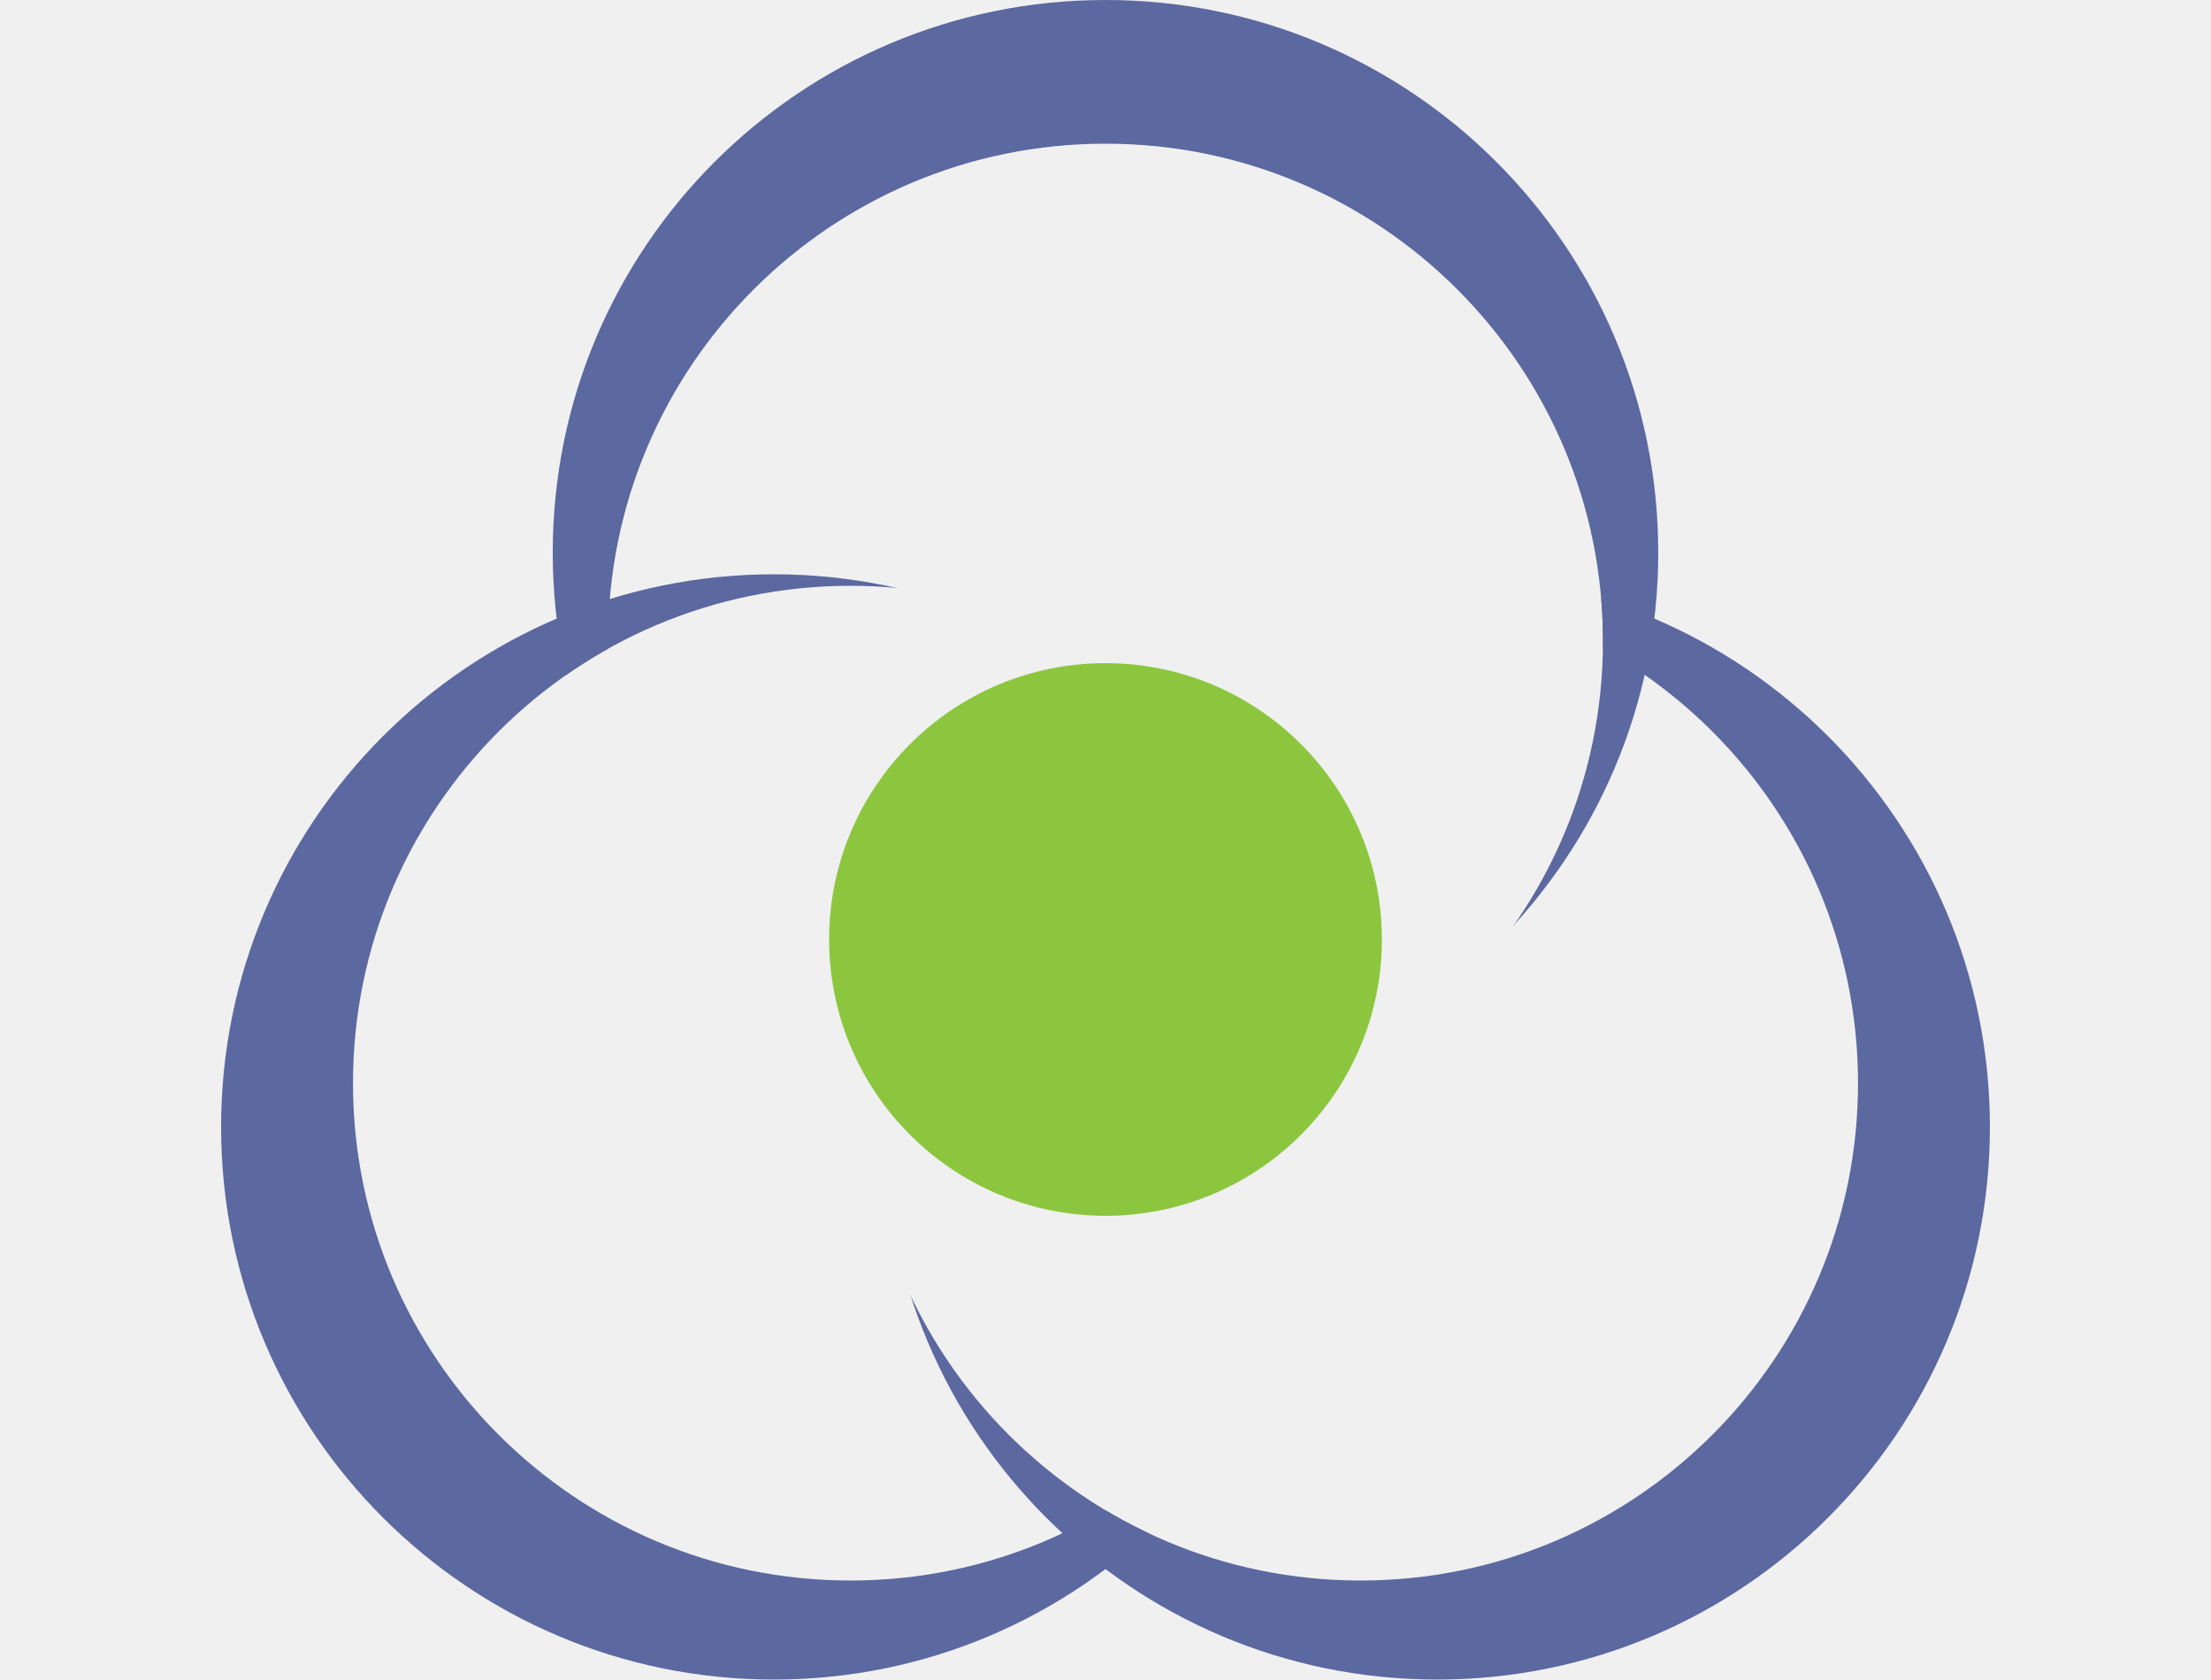
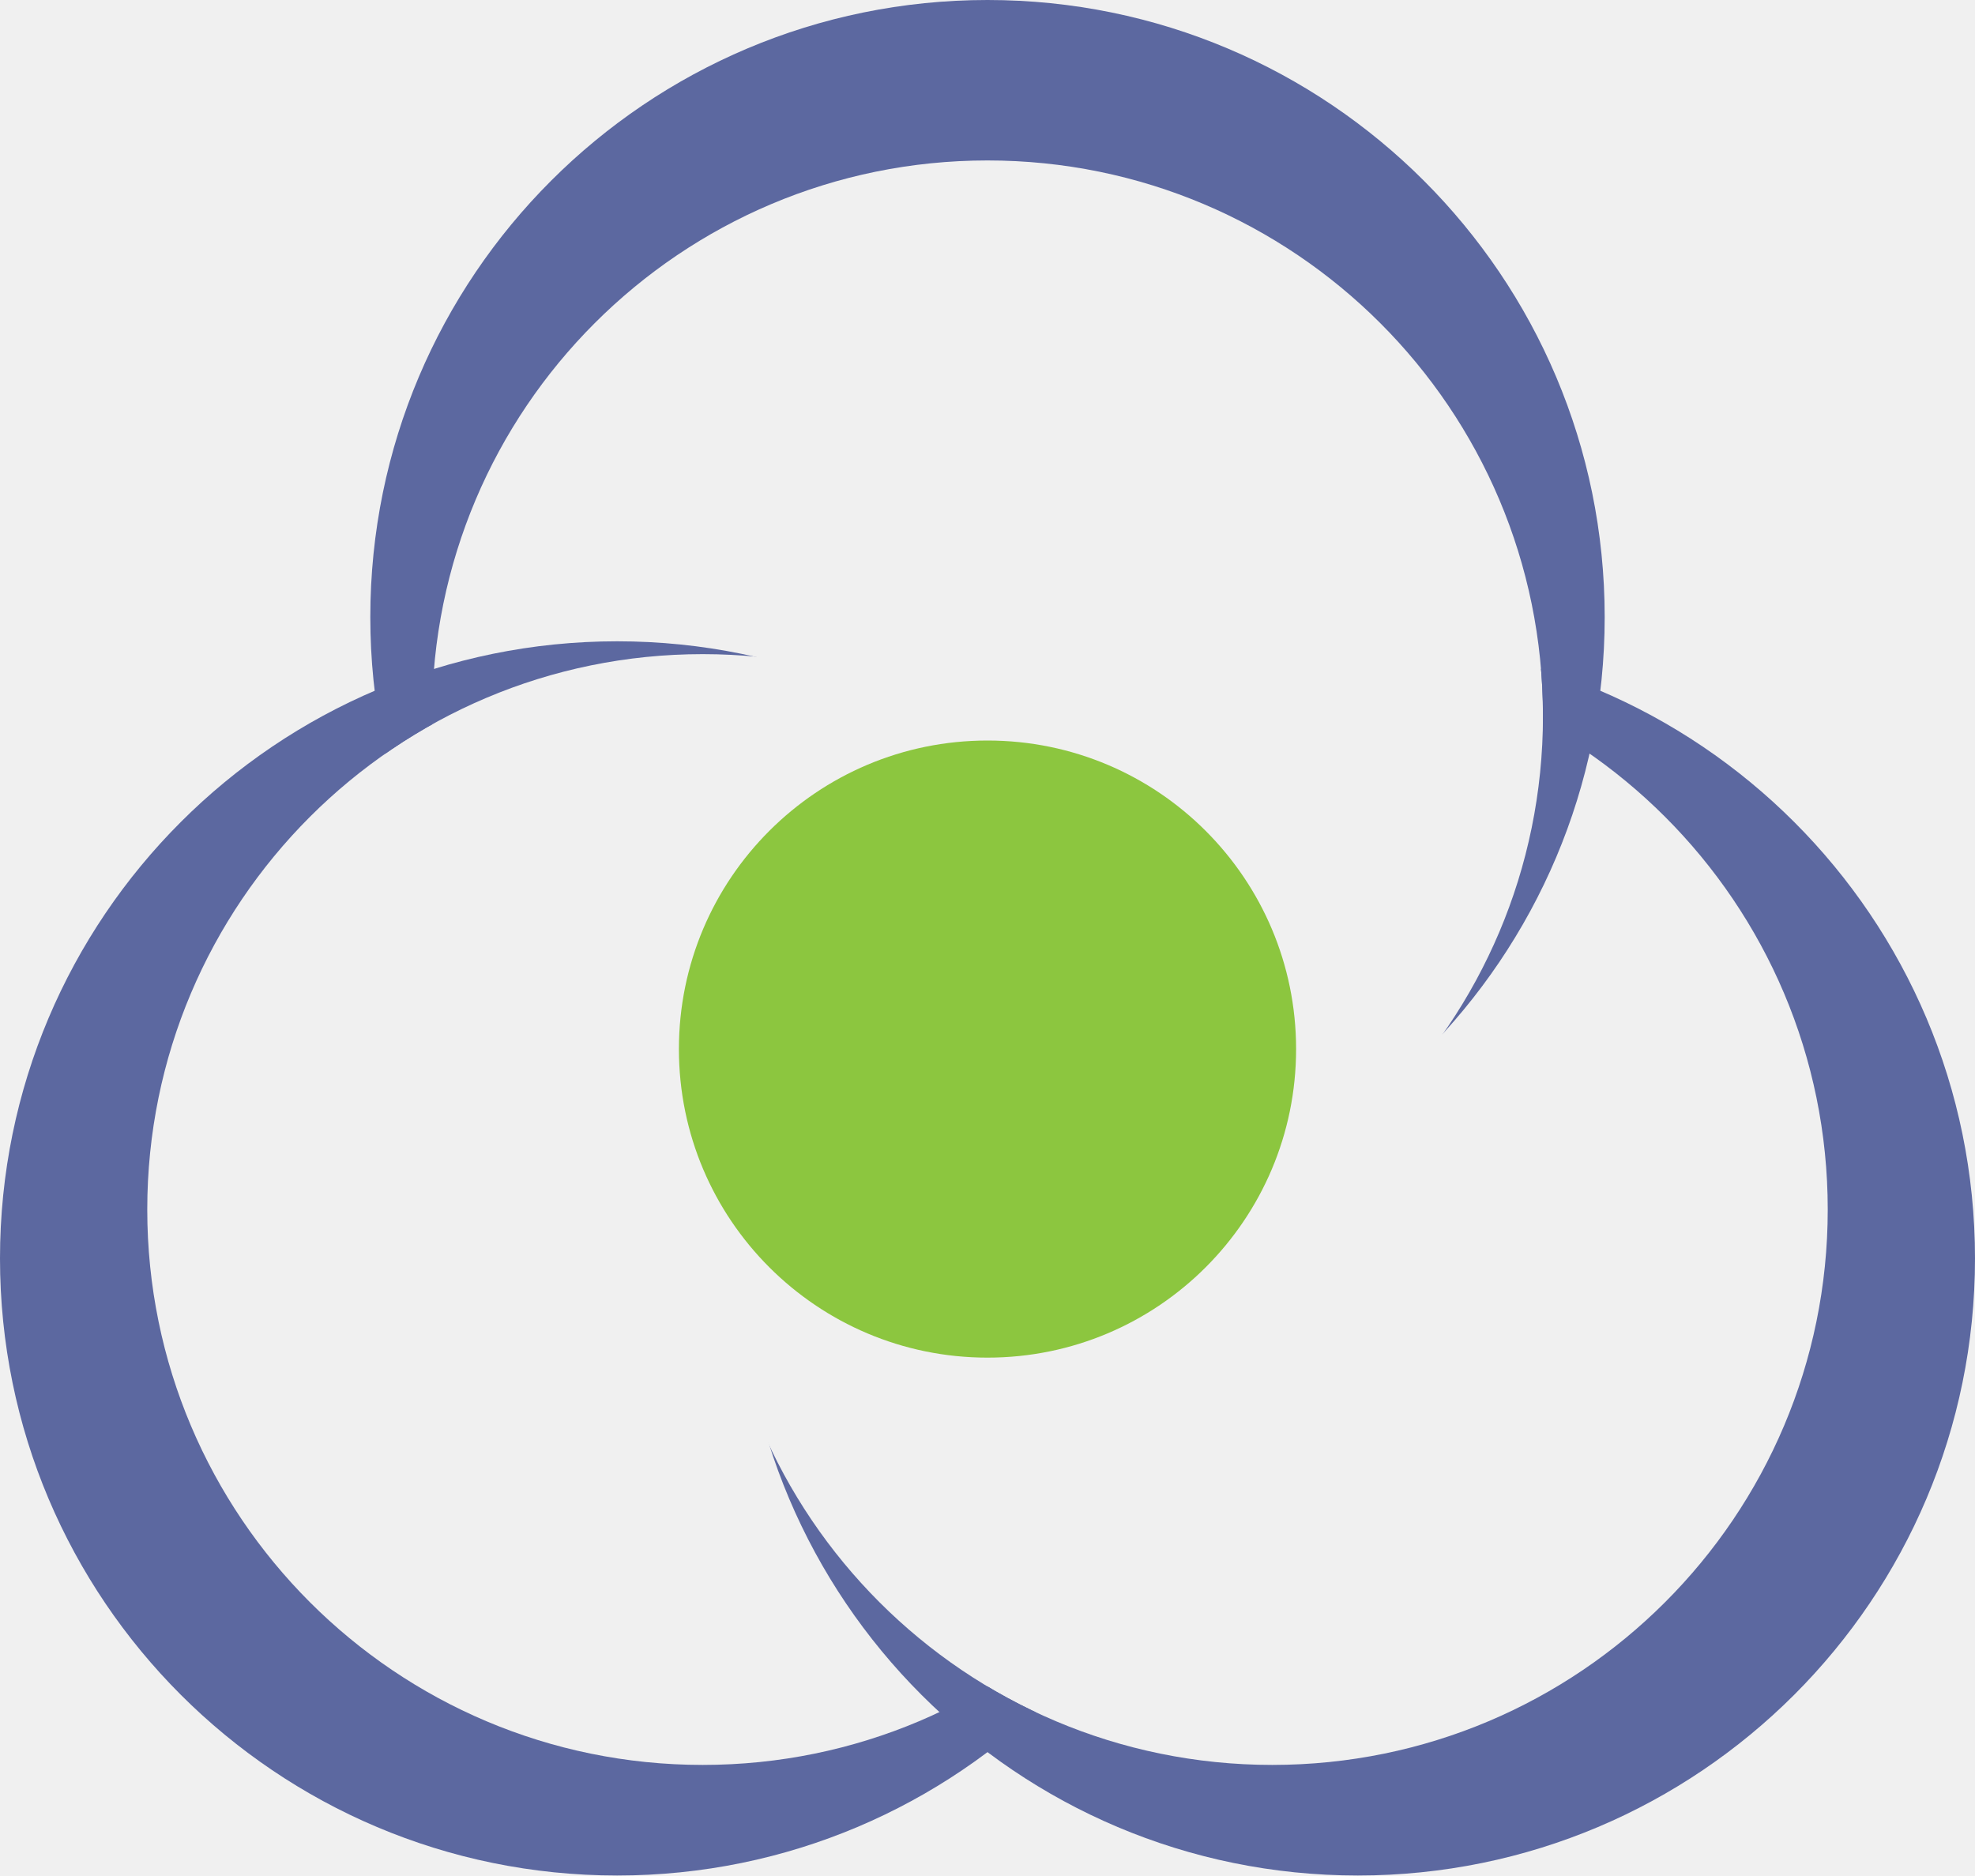
- <svg xmlns="http://www.w3.org/2000/svg" width="200" height="152">
-   <defs>
-     <mask id="cutout1">
-       <rect width="100%" height="100%" fill="white" />
-       <circle cx="100" cy="58" r="45" fill="black" />
-       <circle cx="76.93" cy="98" r="45" fill="black" />
-     </mask>
-     <mask id="cutout2">
-       <rect width="100%" height="100%" fill="white" />
-       <circle cx="76.93" cy="98" r="45" fill="black" />
-       <circle cx="123.07" cy="98" r="45" fill="black" />
-     </mask>
-     <mask id="cutout3">
-       <rect width="100%" height="100%" fill="white" />
-       <circle cx="123.07" cy="98" r="45" fill="black" />
-       <circle cx="100" cy="58" r="45" fill="black" />
-     </mask>
-   </defs>
-   <circle cx="100" cy="50" r="50" fill="#5c68a0" mask="url(#cutout1)" />
-   <circle cx="70" cy="101.96" r="50" fill="#5c68a0" mask="url(#cutout2)" />
-   <circle cx="130" cy="101.96" r="50" fill="#5c68a0" mask="url(#cutout3)" />
-   <circle cx="100" cy="85" r="25" fill="#8cc63f" />
+ <svg xmlns="http://www.w3.org/2000/svg" viewBox="0 0 160 152" width="160" height="152" role="img" aria-label="Core Connections Physiotherapy">
+   <svg x="0" y="0" width="160" height="152" viewBox="20 0 160 152" overflow="visible">
+     <defs>
+       <mask id="m0a" maskUnits="userSpaceOnUse" x="0" y="-20" width="200" height="200">
+         <rect x="0" y="-20" width="200" height="200" fill="#fff" />
+         <circle cx="100" cy="58" r="45" />
+         <circle cx="76.93" cy="98" r="45" />
+       </mask>
+       <mask id="m0b" maskUnits="userSpaceOnUse" x="0" y="-20" width="200" height="200">
+         <rect x="0" y="-20" width="200" height="200" fill="#fff" />
+         <circle cx="76.93" cy="98" r="45" />
+         <circle cx="123.07" cy="98" r="45" />
+       </mask>
+       <mask id="m0c" maskUnits="userSpaceOnUse" x="0" y="-20" width="200" height="200">
+         <rect x="0" y="-20" width="200" height="200" fill="#fff" />
+         <circle cx="123.07" cy="98" r="45" />
+         <circle cx="100" cy="58" r="45" />
+       </mask>
+     </defs>
+     <g class="rings">
+       <circle class="r1" cx="100" cy="50" r="50" fill="#5C68A0" mask="url(#m0a)" />
+       <circle class="r2" cx="70" cy="101.96" r="50" fill="#5C68A0" mask="url(#m0b)" />
+       <circle class="r3" cx="130" cy="101.96" r="50" fill="#5C68A0" mask="url(#m0c)" />
+     </g>
+     <circle class="core" cx="100" cy="85" r="25" fill="#8CC63F" />
+   </svg>
</svg>
